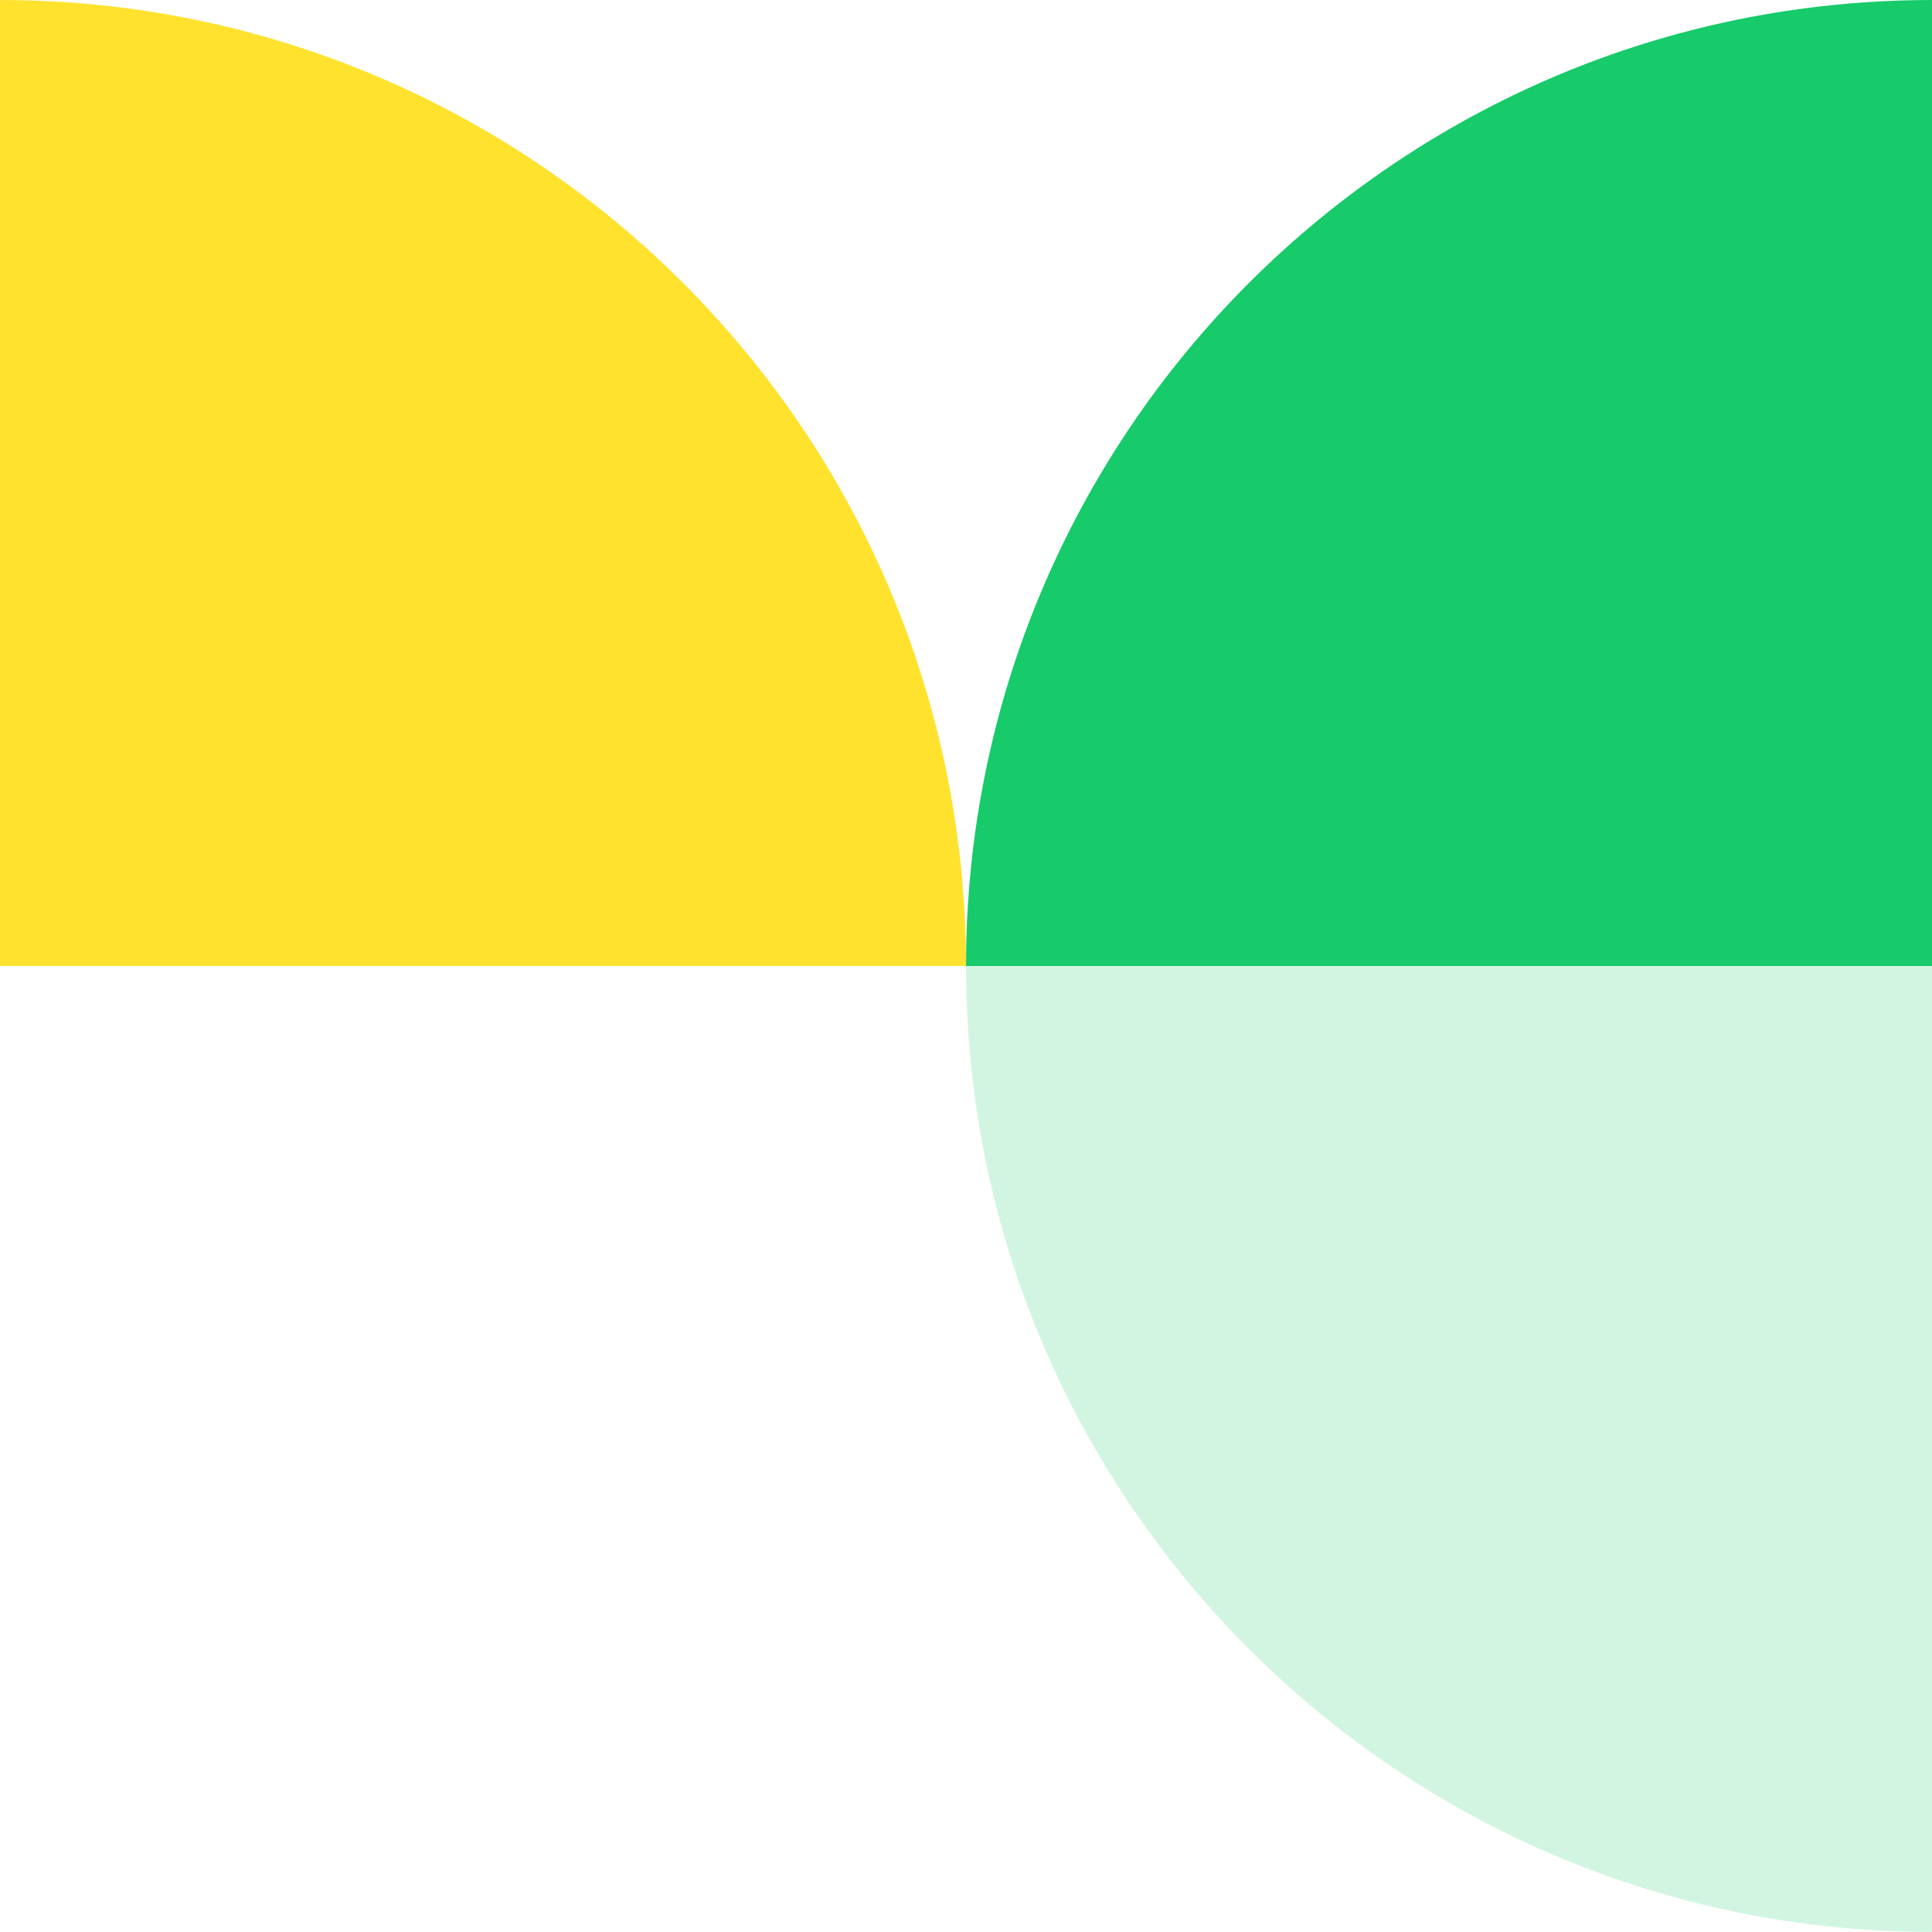
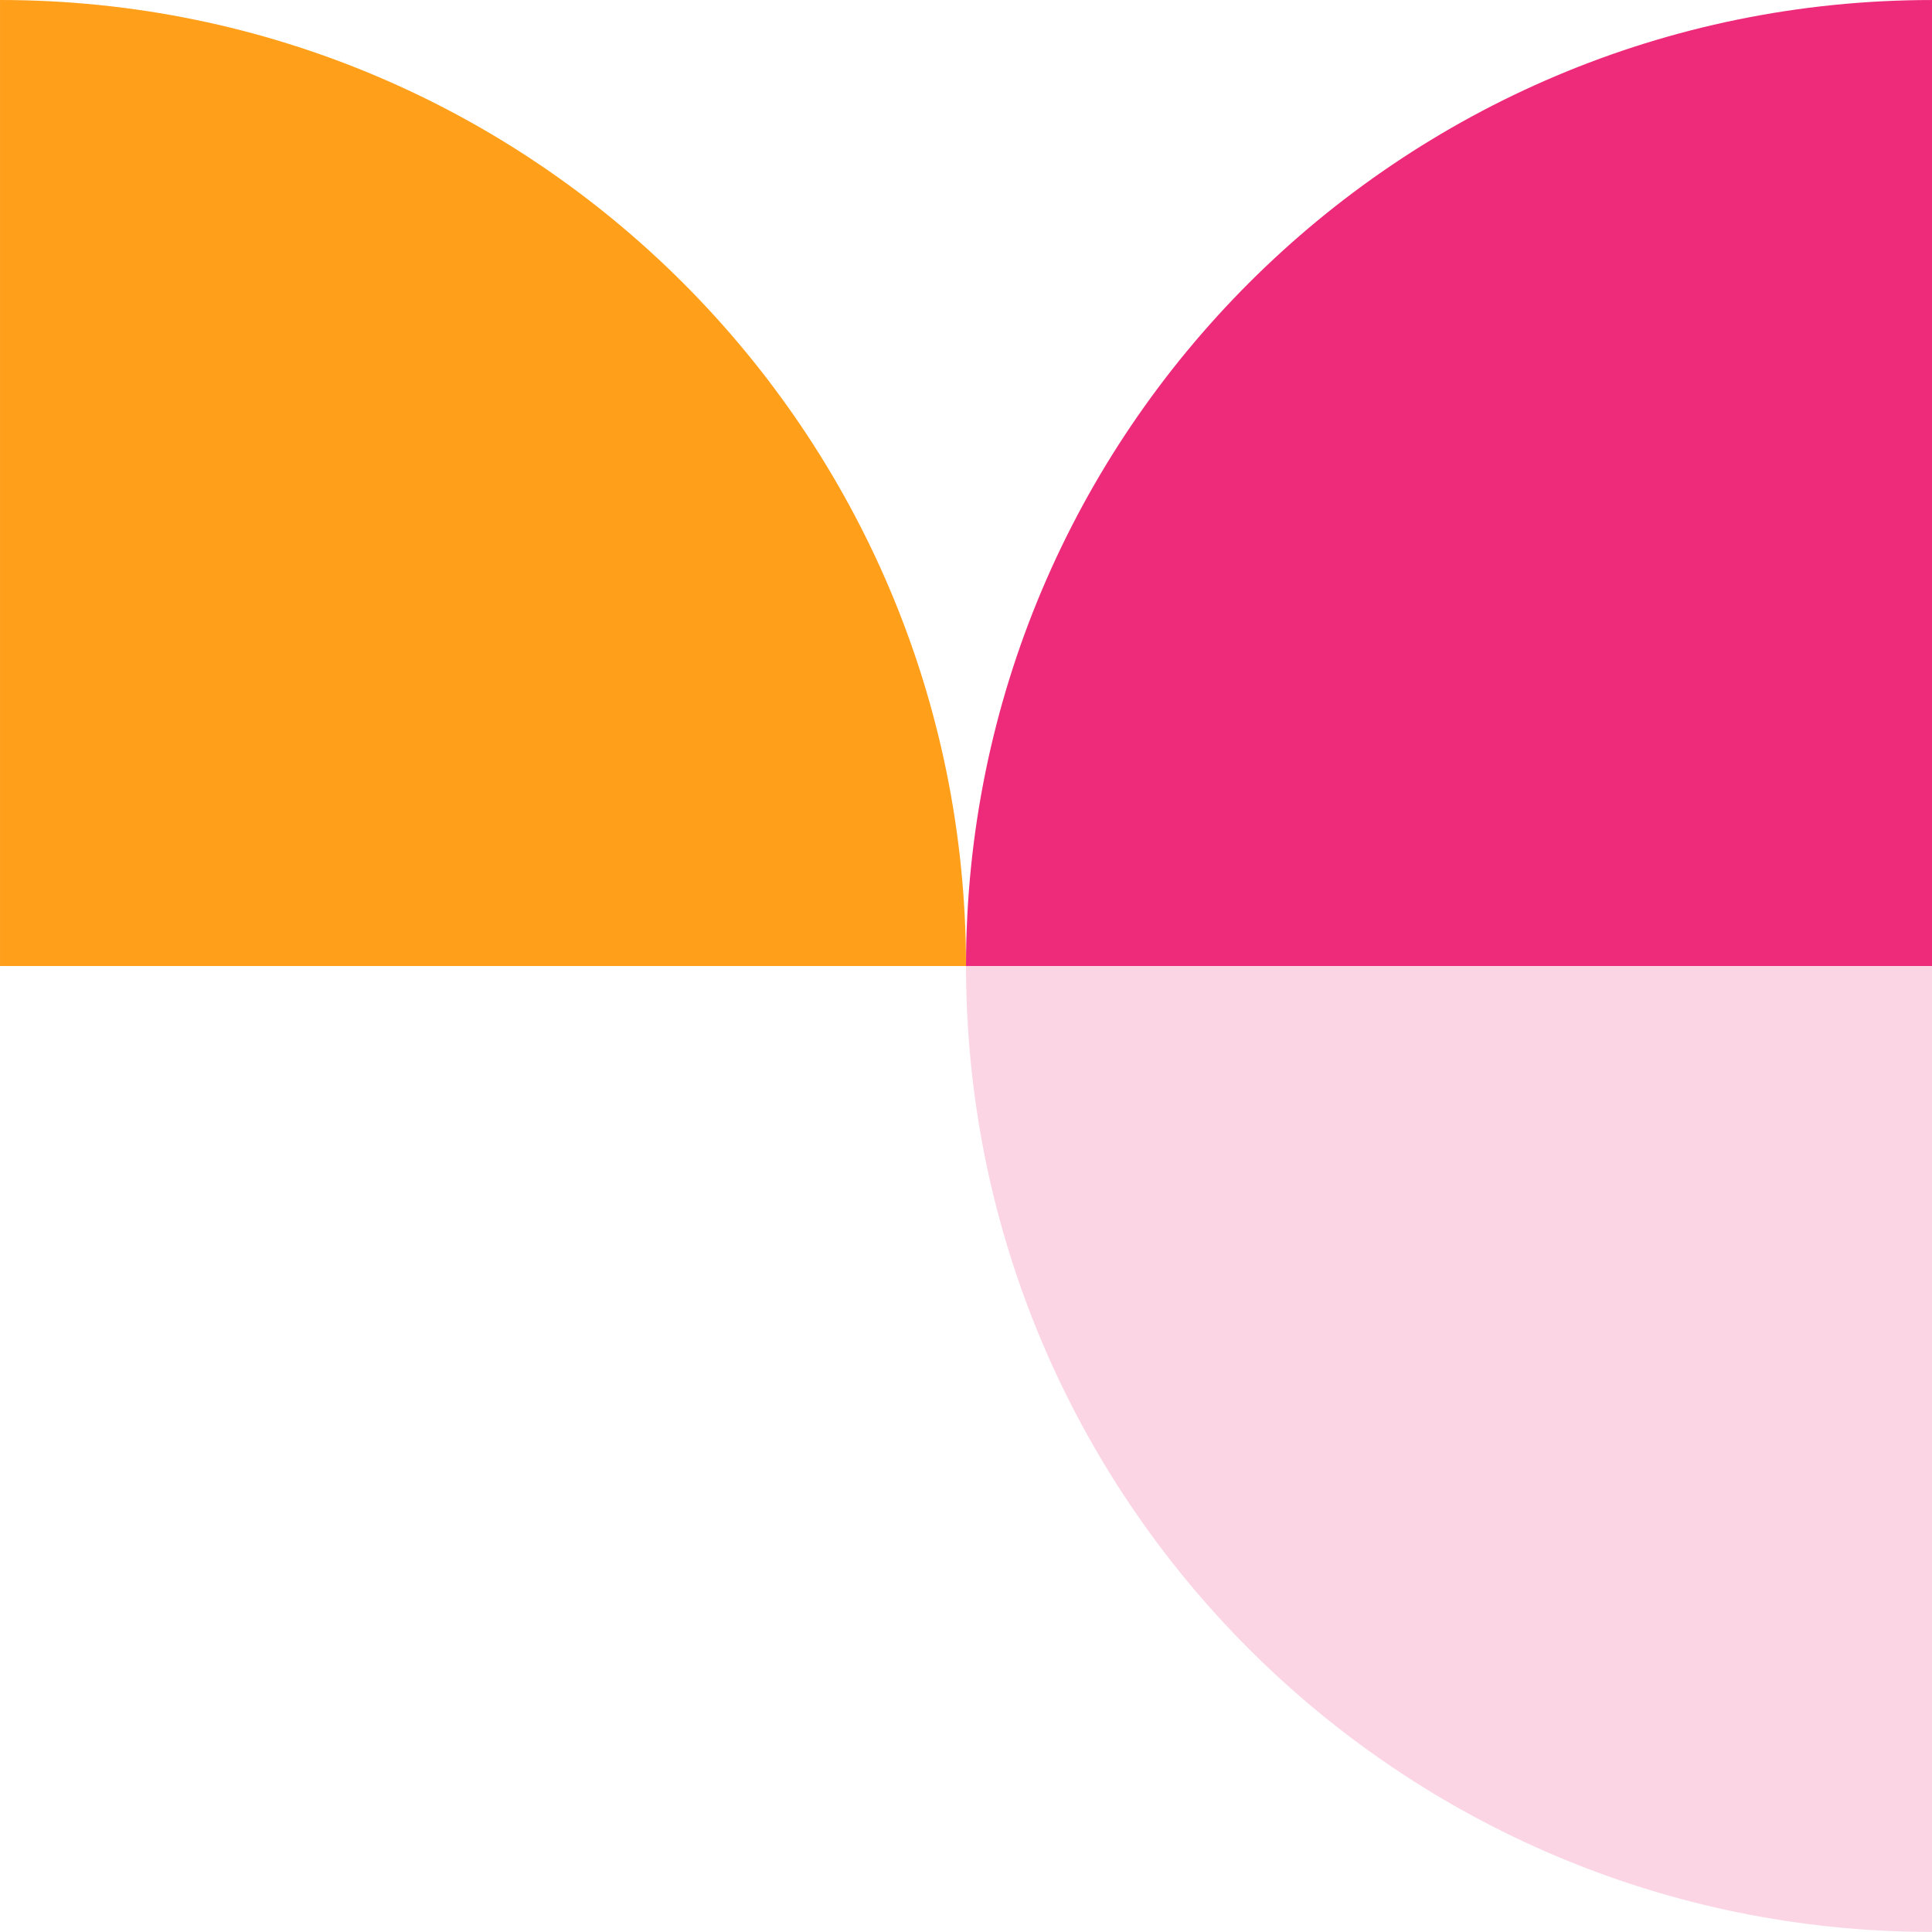
<svg xmlns="http://www.w3.org/2000/svg" height="130" viewBox="0 0 130.001 130" width="130.001">
-   <path d="m342.86 485.718a65 65 0 0 1 65 65h-65" fill="#ffe22e" transform="translate(-342.859 -485.718)" />
-   <g fill="#17ca6a">
+   <path d="m342.86 485.718a65 65 0 0 1 65 65h-65" fill="#ff9f1a" transform="translate(-342.859 -485.718)" />
+   <g fill="#ee2b7a">
    <path d="m357.146 550.719a65 65 0 0 1 65-65v65" transform="translate(-292.145 -485.718)" />
    <path d="m357.146 500a65 65 0 0 0 65 65v-65" opacity=".196" transform="translate(-292.145 -435.005)" />
  </g>
</svg>
